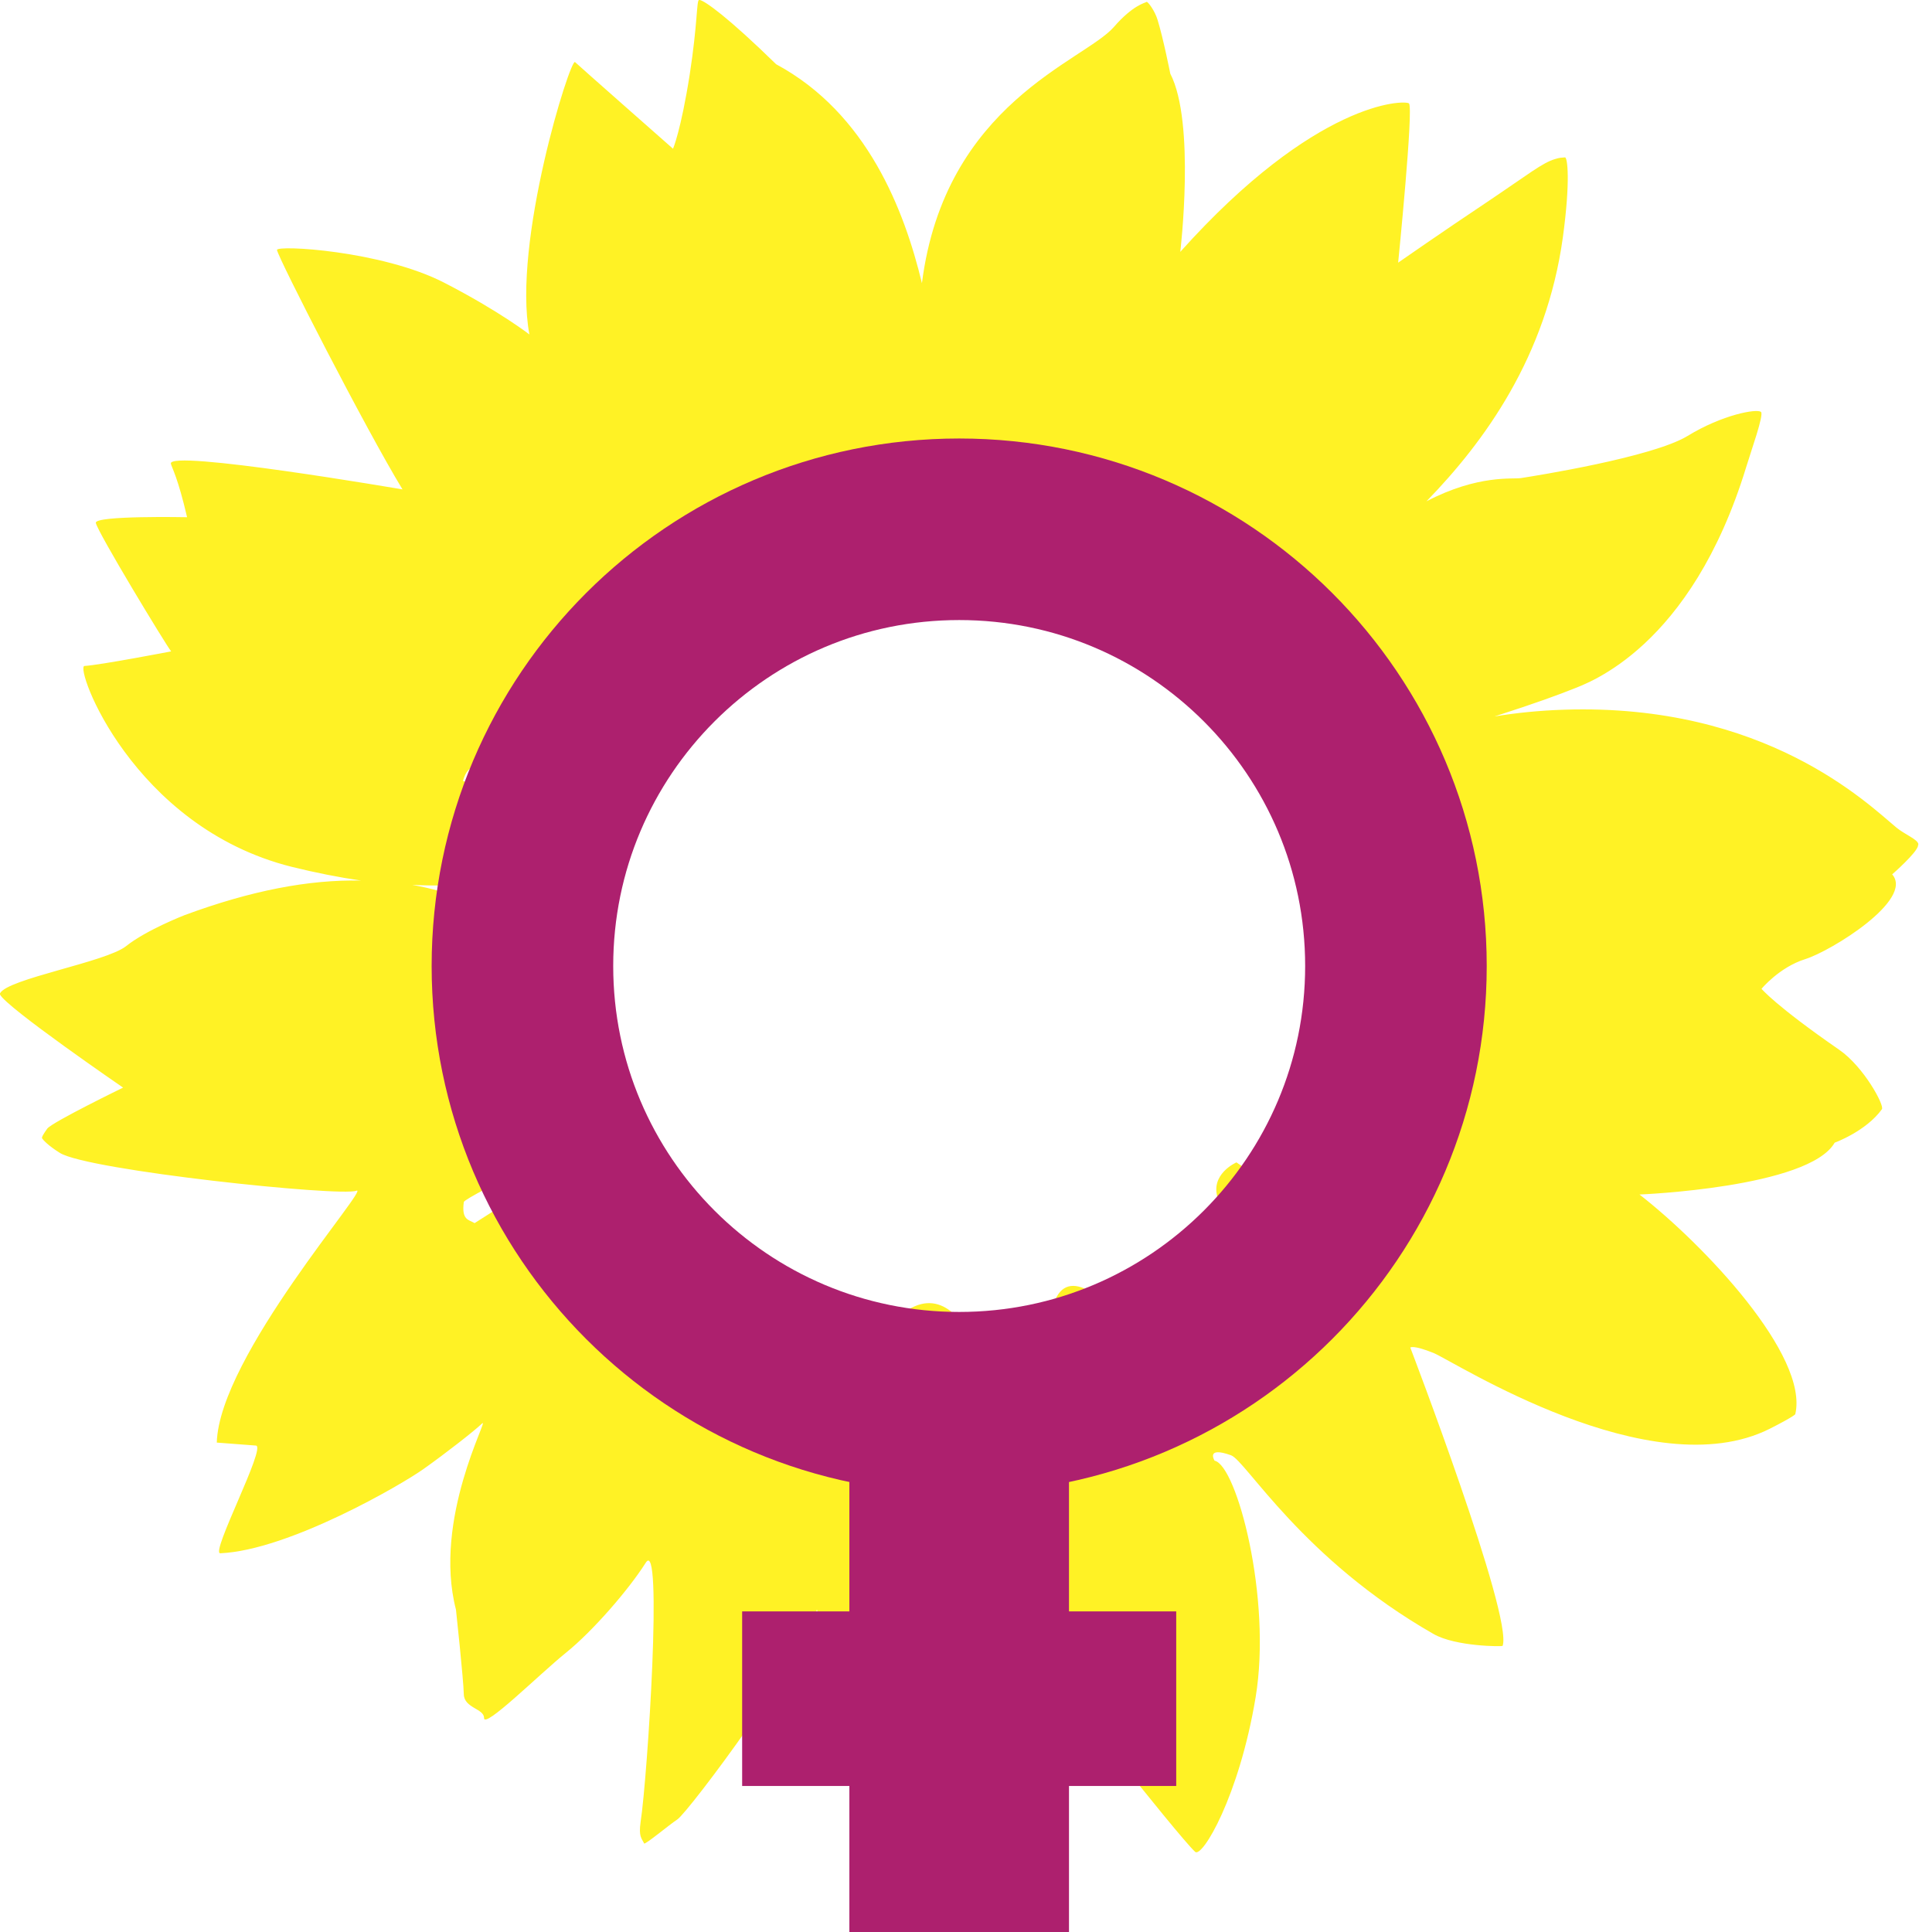
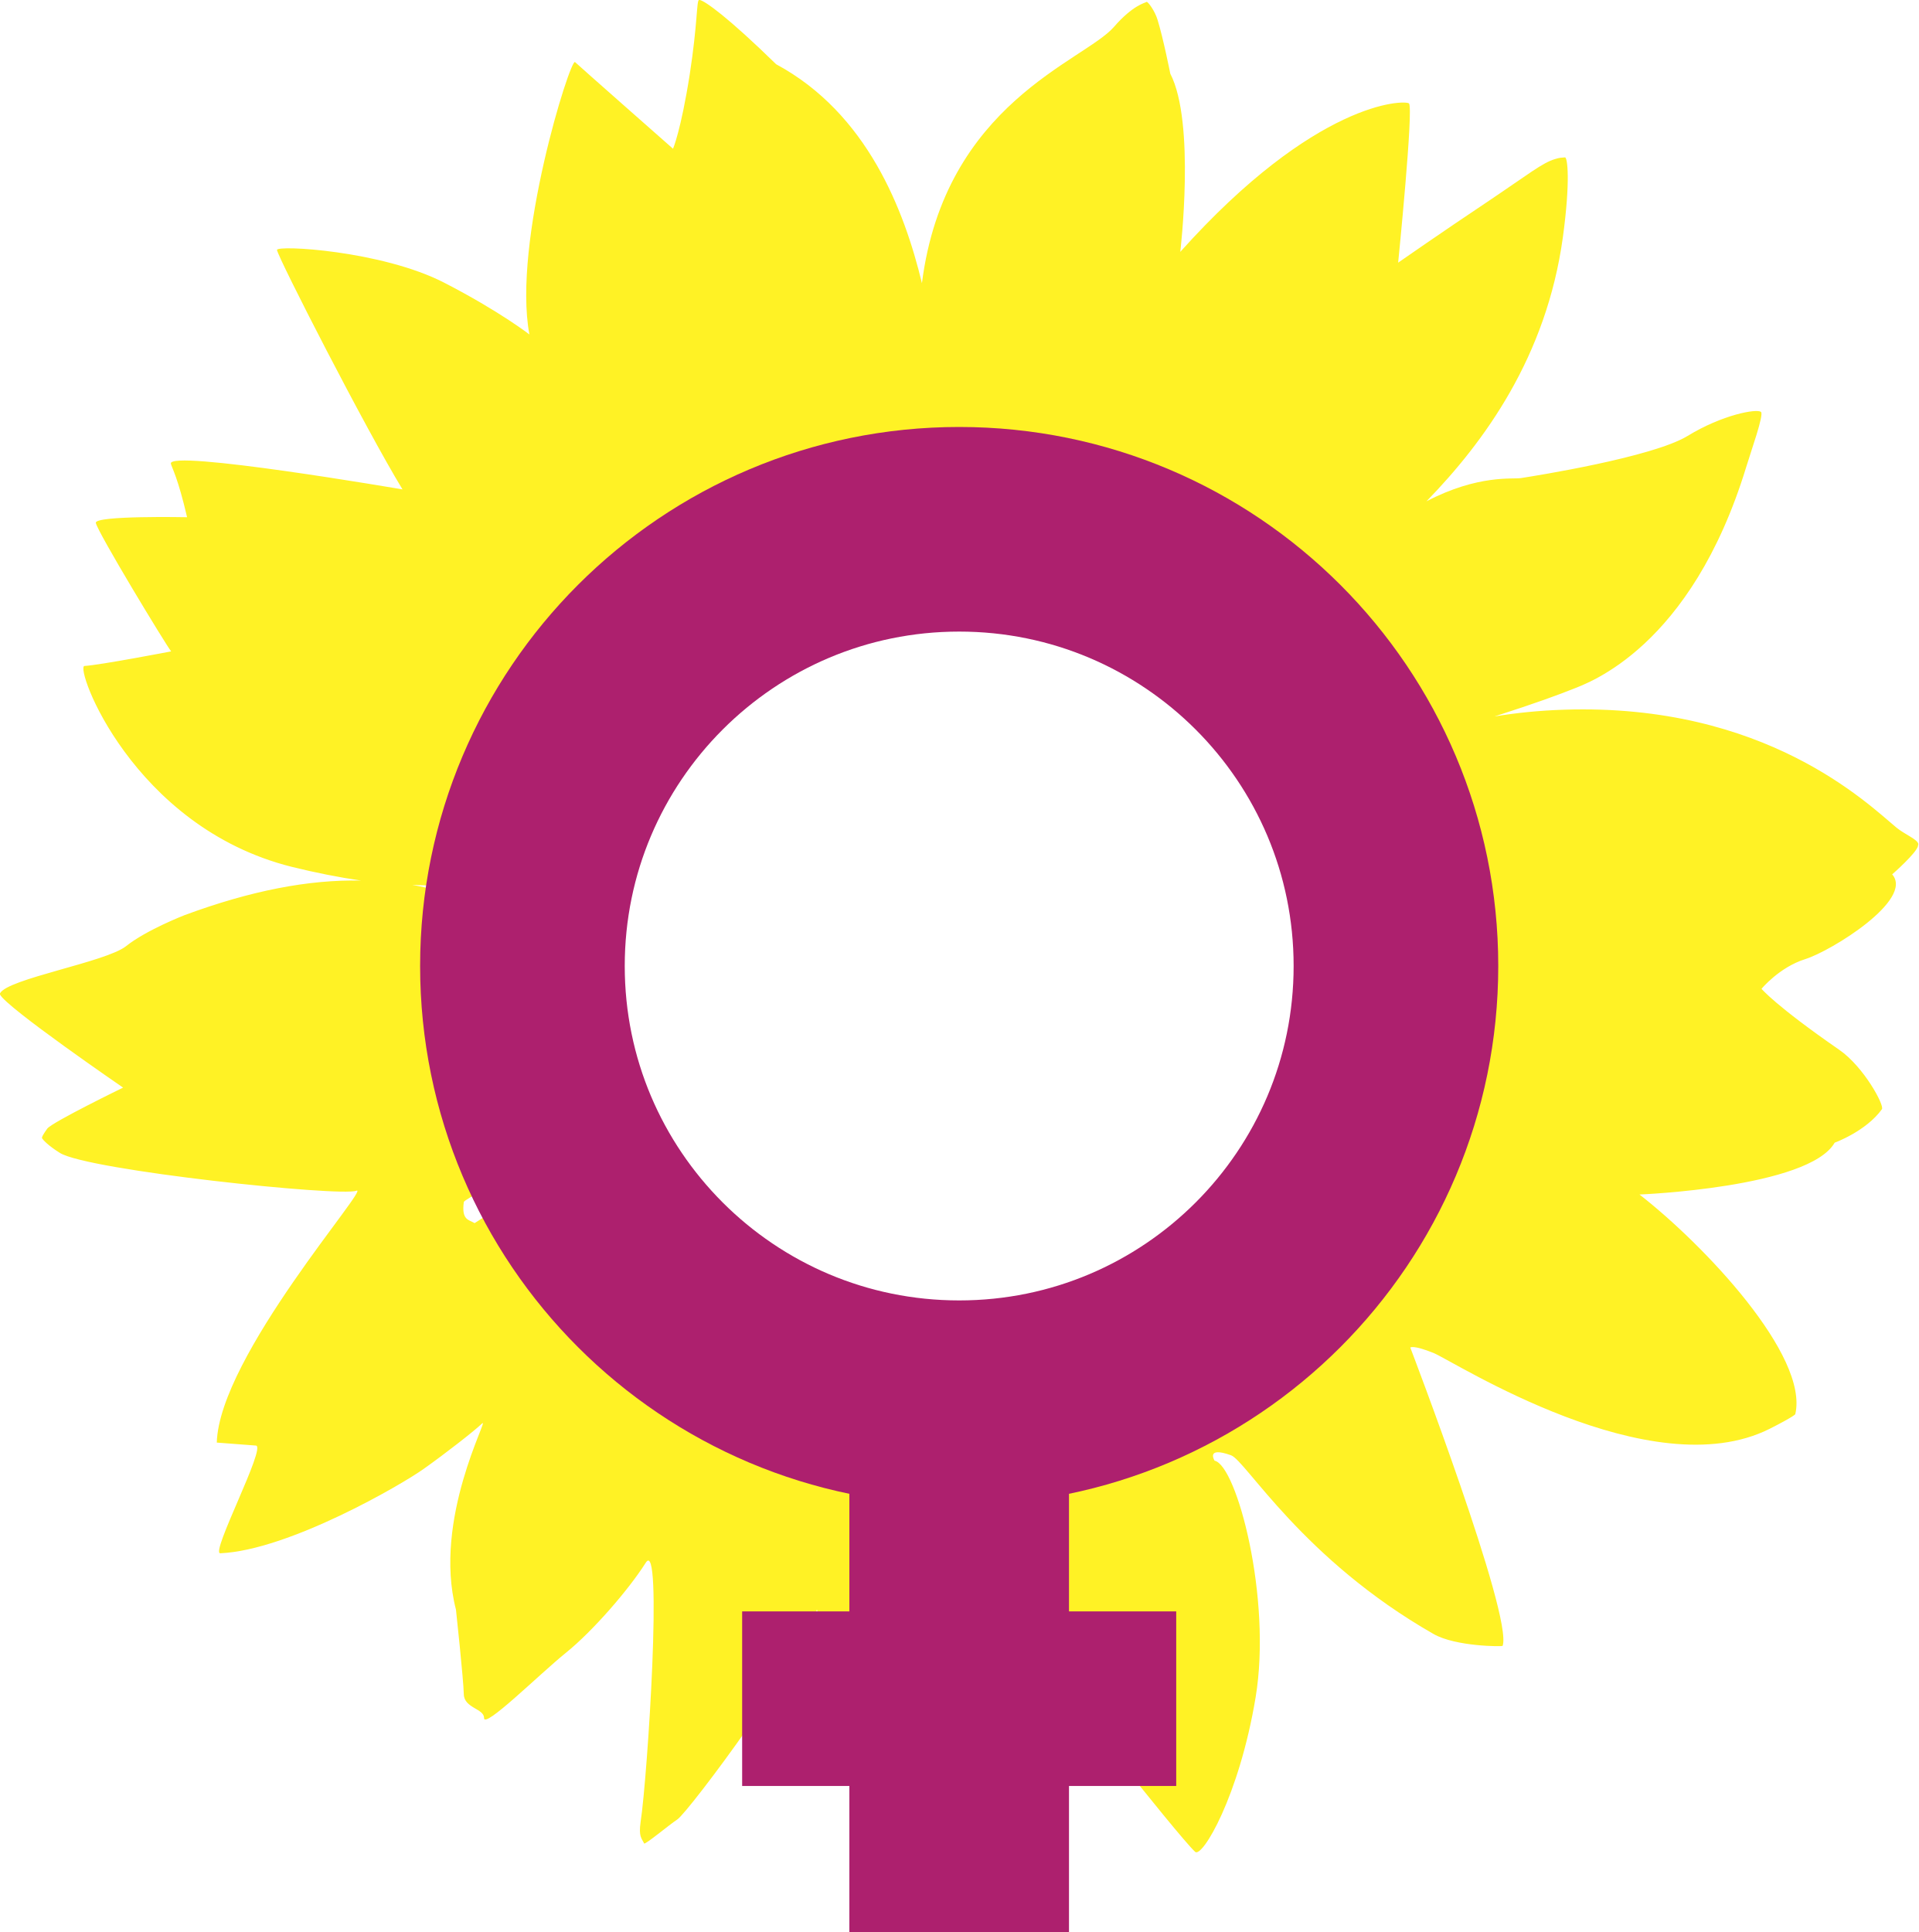
<svg xmlns="http://www.w3.org/2000/svg" width="300" height="302.153" viewBox="0 0 300 302.153" id="svg2" version="1.1">
  <defs id="defs4">
    <style id="style4140" type="text/css">
    .fil0 {fill:#47B5E7;fill-rule:nonzero}
    .fil2 {fill:#FEFEFE;fill-rule:nonzero}
    .fil1 {fill:#FFF225;fill-rule:nonzero}
   </style>
    <style id="style4229" type="text/css">
    .fil0 {fill:#FFF225;fill-rule:nonzero}
   </style>
  </defs>
  <g id="layer1" transform="translate(1.448e-5,-750.2091)">
    <g style="clip-rule:evenodd;fill-rule:evenodd;image-rendering:optimizeQuality;shape-rendering:geometricPrecision;text-rendering:geometricPrecision" id="g4240" transform="matrix(0.04221784,0,0,0.04221785,0.04221784,750.2513)">
      <g id="Layer_x0020_1-4">
        <path id="path4233" d="m 7105,3126 c -3,-18 -49,-35 -81,-61 -106,-88 -485,-461 -1230,-437 -94,3 -180,12 -259,25 159,-51 241,-82 289,-101 58,-23 438,-153 643,-822 17,-57 67,-195 55,-205 -15,-13 -143,10 -272,89 -130,79 -565,148 -617,156 -30,5 -158,-14 -350,86 215,-221 444,-536 505,-977 29,-212 17,-298 8,-297 -13,1 -20,1 -36,6 -48,14 -97,55 -255,161 -159,106 -327,223 -327,223 0,0 58,-576 40,-590 -18,-13 -345,-10 -847,550 0,0 57,-479 -37,-660 0,0 -26,-131 -47,-199 -10,-34 -37,-70 -41,-67 -5,4 -50,11 -121,93 -111,127 -626,282 -711,949 C 3349,779 3212,419 2874,237 2696,63 2610,2 2591,-1 h -3 c 0,0 0,0 0,0 -9,4 -5,87 -34,275 -33,210 -62,276 -62,276 0,0 -354,-312 -363,-321 -17,-16 -233,668 -169,1009 0,0 -112,-87 -316,-192 -232,-119 -621,-140 -619,-121 5,31 329,664 465,887 0,0 -873,-150 -858,-95 5,18 26,52 60,198 0,0 -343,-7 -338,21 5,32 260,453 279,476 0,0 -265,51 -321,54 -38,2 177,596 767,744 89,22 175,39 257,51 -193,-4 -407,37 -653,128 0,0 -142,55 -217,115 -74,59 -441,121 -467,175 v 4 c 23,48 456,345 456,345 0,0 -263,128 -281,152 -12,17 -22,32 -19,36 3,5 21,26 66,54 105,65 1040,163 1098,140 57,-23 -508,613 -517,933 0,0 93,7 145,11 40,3 -170,401 -132,399 254,-11 675,-256 754,-313 79,-56 187,-140 216,-168 29,-27 -184,354 -97,690 0,0 28,260 29,313 1,52 75,53 75,88 -1,43 206,-163 304,-242 98,-79 231,-232 295,-333 64,-101 7,789 -19,960 -8,55 4,61 13,80 3,6 94,-70 123,-89 43,-29 489,-628 517,-778 0,0 238,1045 318,1157 12,16 22,34 32,38 h 7 c 2,-1 4,-3 6,-6 24,-37 59,-135 86,-143 34,-10 135,-23 188,-172 53,-149 148,-294 193,-681 0,0 506,645 571,705 26,24 163,-205 224,-572 61,-367 -70,-860 -152,-877 0,0 -34,-54 61,-20 55,20 265,385 750,662 82,47 255,47 256,44 39,-109 -342,-1105 -342,-1105 0,0 9,-11 86,20 76,31 804,502 1245,281 89,-45 95,-54 95,-54 51,-217 -338,-628 -577,-814 0,0 627,-25 723,-192 0,0 116,-42 175,-124 10,-14 -67,-157 -158,-220 -237,-164 -288,-226 -288,-226 0,0 66,-80 162,-110 96,-30 404,-220 322,-314 0,0 93,-81 96,-107 v -2 0 z m -2027,-12 c -97,16 -346,22 -116,218 0,0 42,3 -71,70 -113,67 252,106 295,155 43,49 -362,-4 -354,117 8,122 -70,45 199,332 0,0 -162,-38 -180,-15 -19,23 354,332 352,420 0,0 -76,53 -108,7 -32,-46 -258,-296 -294,-303 -28,-5 -80,7 -105,56 0,0 99,230 68,236 -31,6 -185,-102 -185,-102 0,0 -101,44 -68,136 33,92 308,403 292,422 0,0 -23,51 -59,48 -35,-4 -225,-348 -272,-361 -47,-13 55,321 55,321 0,0 -171,-181 -217,-218 -46,-38 -52,40 -52,40 l 50,382 c 0,0 -534,-796 -403,153 0,0 -12,54 -30,52 -18,-2 -131,-314 -118,-400 13,-86 -94,237 -94,237 0,0 -167,-665 -514,17 0,0 -24,-258 -78,-302 -53,-44 -97,-68 -111,-60 -13,8 -136,125 -184,137 -48,11 38,-154 -33,-201 0,0 6,-46 -35,-112 -41,-66 -81,-42 -320,216 0,0 100,-244 99,-329 -1,-84 -94,-104 -94,-104 0,0 -174,132 -224,116 -51,-16 83,-178 86,-223 1,-14 -19,-9 -19,-9 0,0 -21,-15 -196,87 l -283,180 c -21,-13 -49,-10 -40,-78 2,-19 529,-267 506,-293 -23,-26 -199,-69 -199,-69 0,0 110,-133 77,-148 -33,-14 -273,-34 -273,-34 0,0 -42,-66 -33,-53 8,13 235,-36 235,-36 l -152,-119 c 0,0 383,-67 45,-271 -125,-75 -256,-127 -397,-152 361,18 600,-73 559,-206 0,0 -11,-48 -371,-179 0,0 10,-43 34,-49 24,-6 398,131 372,109 -27,-22 -164,-174 -139,-173 25,1 200,75 259,21 56,-52 91,-148 128,-169 37,-21 -98,-145 80,-88 0,0 120,-67 25,-178 -95,-111 -395,-466 95,-37 117,103 410,-210 386,-380 0,0 117,118 142,131 25,13 189,32 226,-25 17,-26 -60,-268 -10,-375 0,0 21,-2 41,21 20,23 22,275 111,323 0,0 100,-59 117,-102 17,-44 -27,273 272,136 0,0 146,-130 188,-133 42,-4 -31,154 5,210 37,56 160,94 199,24 39,-70 226,-211 241,-205 15,6 -95,298 -108,327 -18,42 -31,104 -31,104 0,0 14,82 116,104 0,0 193,-113 393,-259 -21,25 -42,52 -64,80 0,0 -259,267 -260,305 0,39 89,125 162,76 73,-49 248,-121 264,-109 15,13 43,49 7,70 -37,21 -241,128 -241,128 0,0 233,16 519,-42 -309,125 -416,316 -413,334 9,61 489,-63 502,-33 69,156 -152,60 -249,76 z" class="fil0" style="fill:#fff225;fill-rule:nonzero" />
      </g>
    </g>
  </g>
-   <circle r="68.301" cy="151.077" cx="150" id="path36" style="fill:none;fill-opacity:1;stroke:#ad206e;stroke-width:28.395;stroke-miterlimit:4;stroke-dasharray:none;stroke-opacity:1" />
+   <circle r="68.301" cy="151.077" cx="150" id="path36" style="fill:none;fill-opacity:1;stroke:#ad206e;stroke-width:32;stroke-miterlimit:4;stroke-dasharray:none;stroke-opacity:1" />
  <rect y="224.296" x="132.827" height="78.762" width="34.345" id="rect843" style="fill:#ad206e;fill-opacity:1;stroke:none;stroke-width:20.331;stroke-miterlimit:4;stroke-dasharray:none;stroke-opacity:1" />
  <rect transform="rotate(90)" y="-183.94" x="252.012" height="67.88" width="27.304" id="rect843-3" style="fill:#ad206e;fill-opacity:1;stroke:none;stroke-width:16.829;stroke-miterlimit:4;stroke-dasharray:none;stroke-opacity:1" />
</svg>
